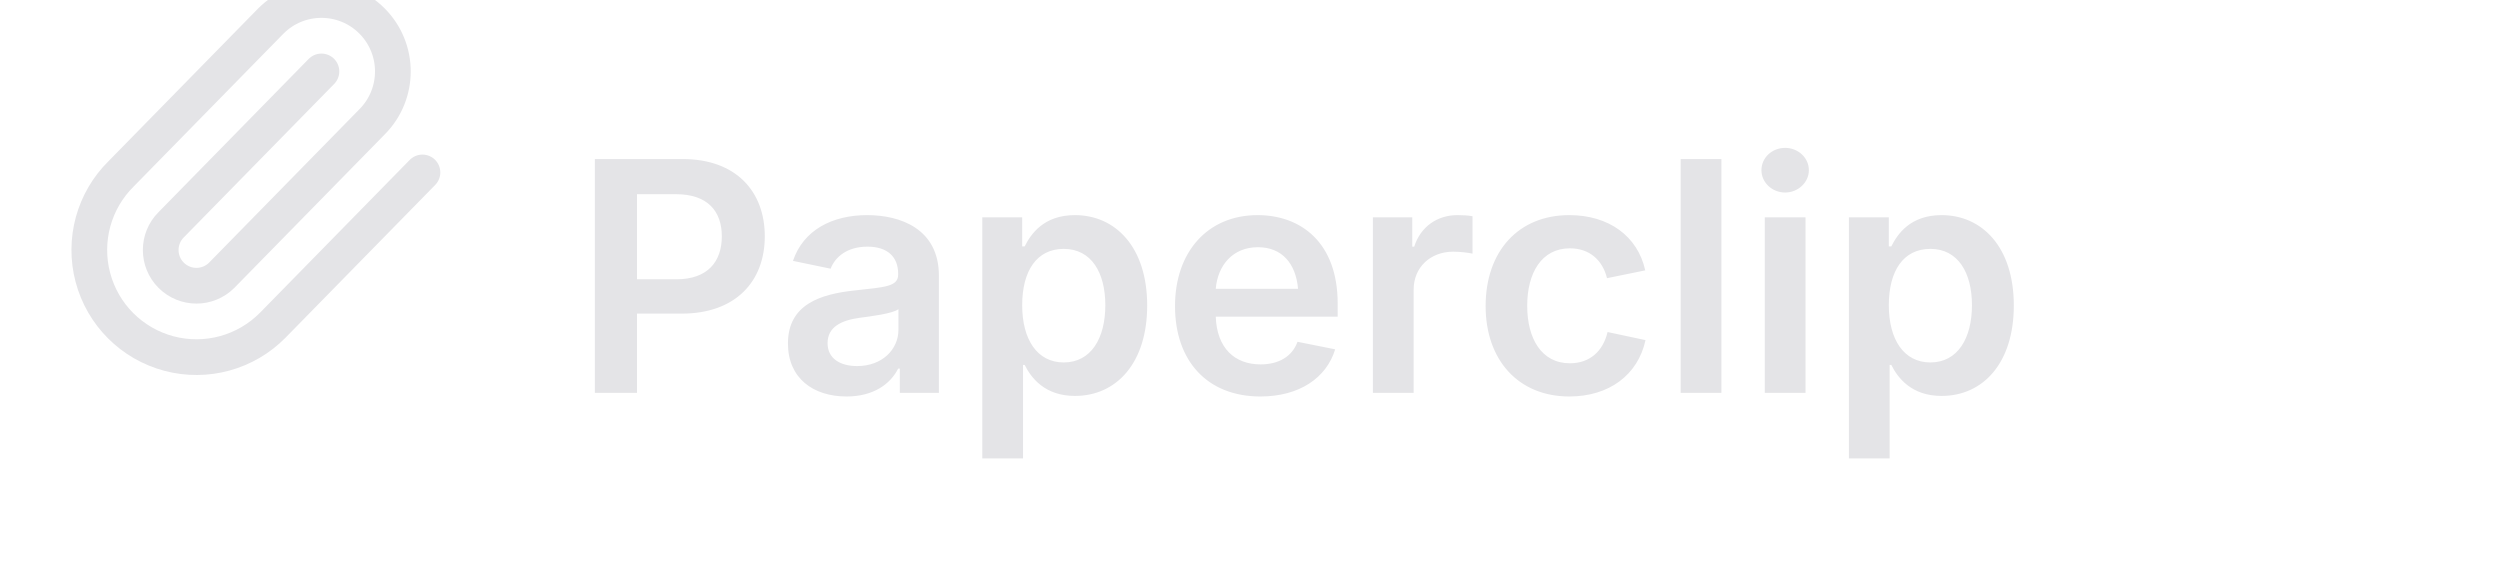
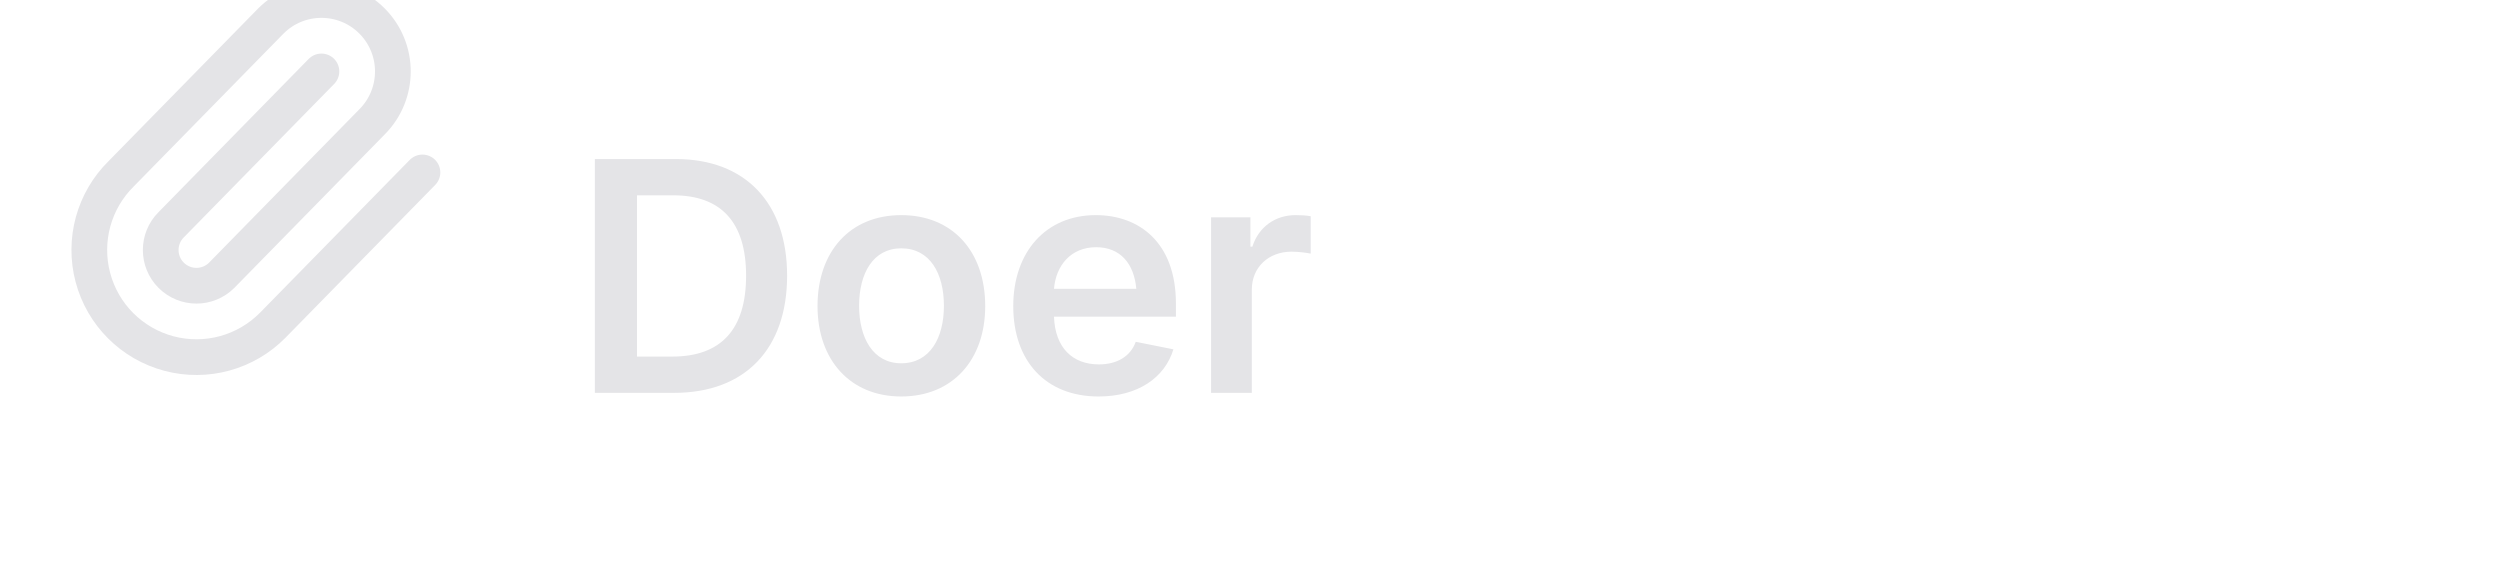
<svg xmlns="http://www.w3.org/2000/svg" width="140" height="32" viewBox="0 0 140 32" fill="none">
  <g stroke-linecap="round" stroke-linejoin="round">
    <path stroke="#e4e4e7" stroke-width="2" d="m18 4-8.414 8.586a2 2 0 0 0 2.829 2.829l8.414-8.586a4 4 0 1 0-5.657-5.657l-8.379 8.551a6 6 0 1 0 8.485 8.485l8.379-8.551" />
  </g>
-   <text x="32" y="22" font-family="system-ui, -apple-system, sans-serif" font-size="18" font-weight="600" fill="#e4e4e7">Paperclip</text>
+   <text x="32" y="22" font-family="system-ui, -apple-system, sans-serif" font-size="18" font-weight="600" fill="#e4e4e7">Doer</text>
</svg>
